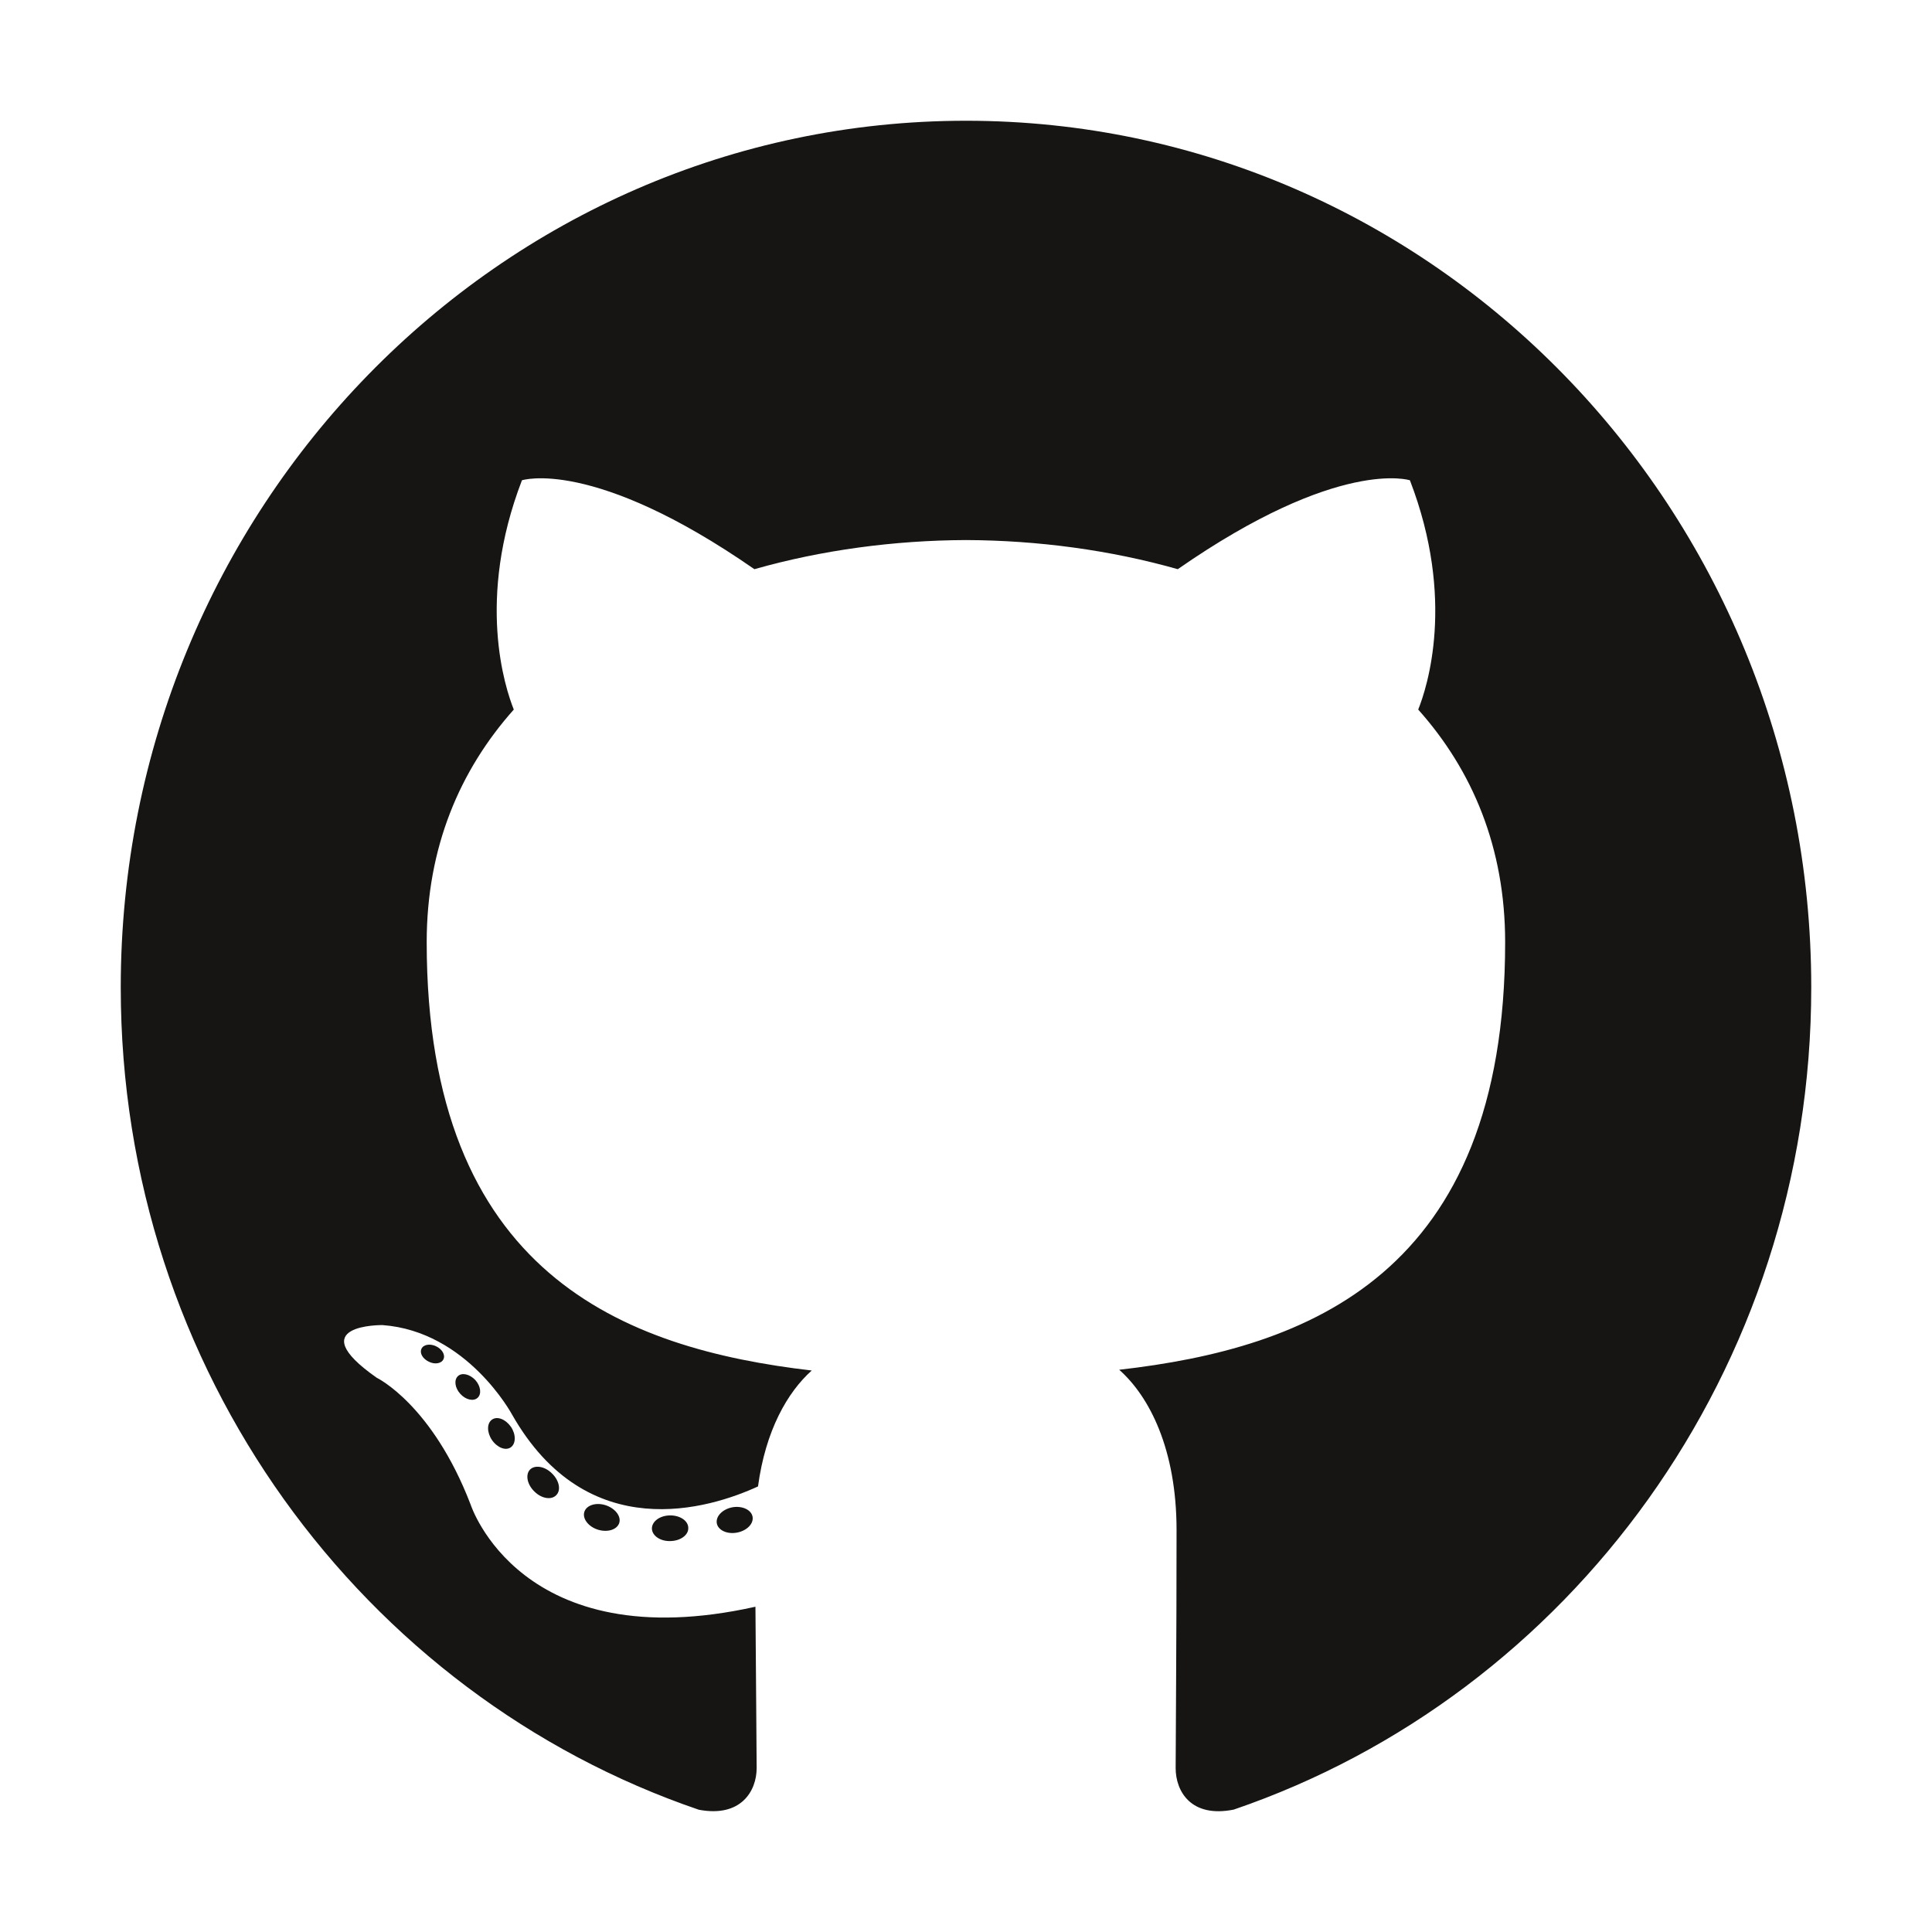
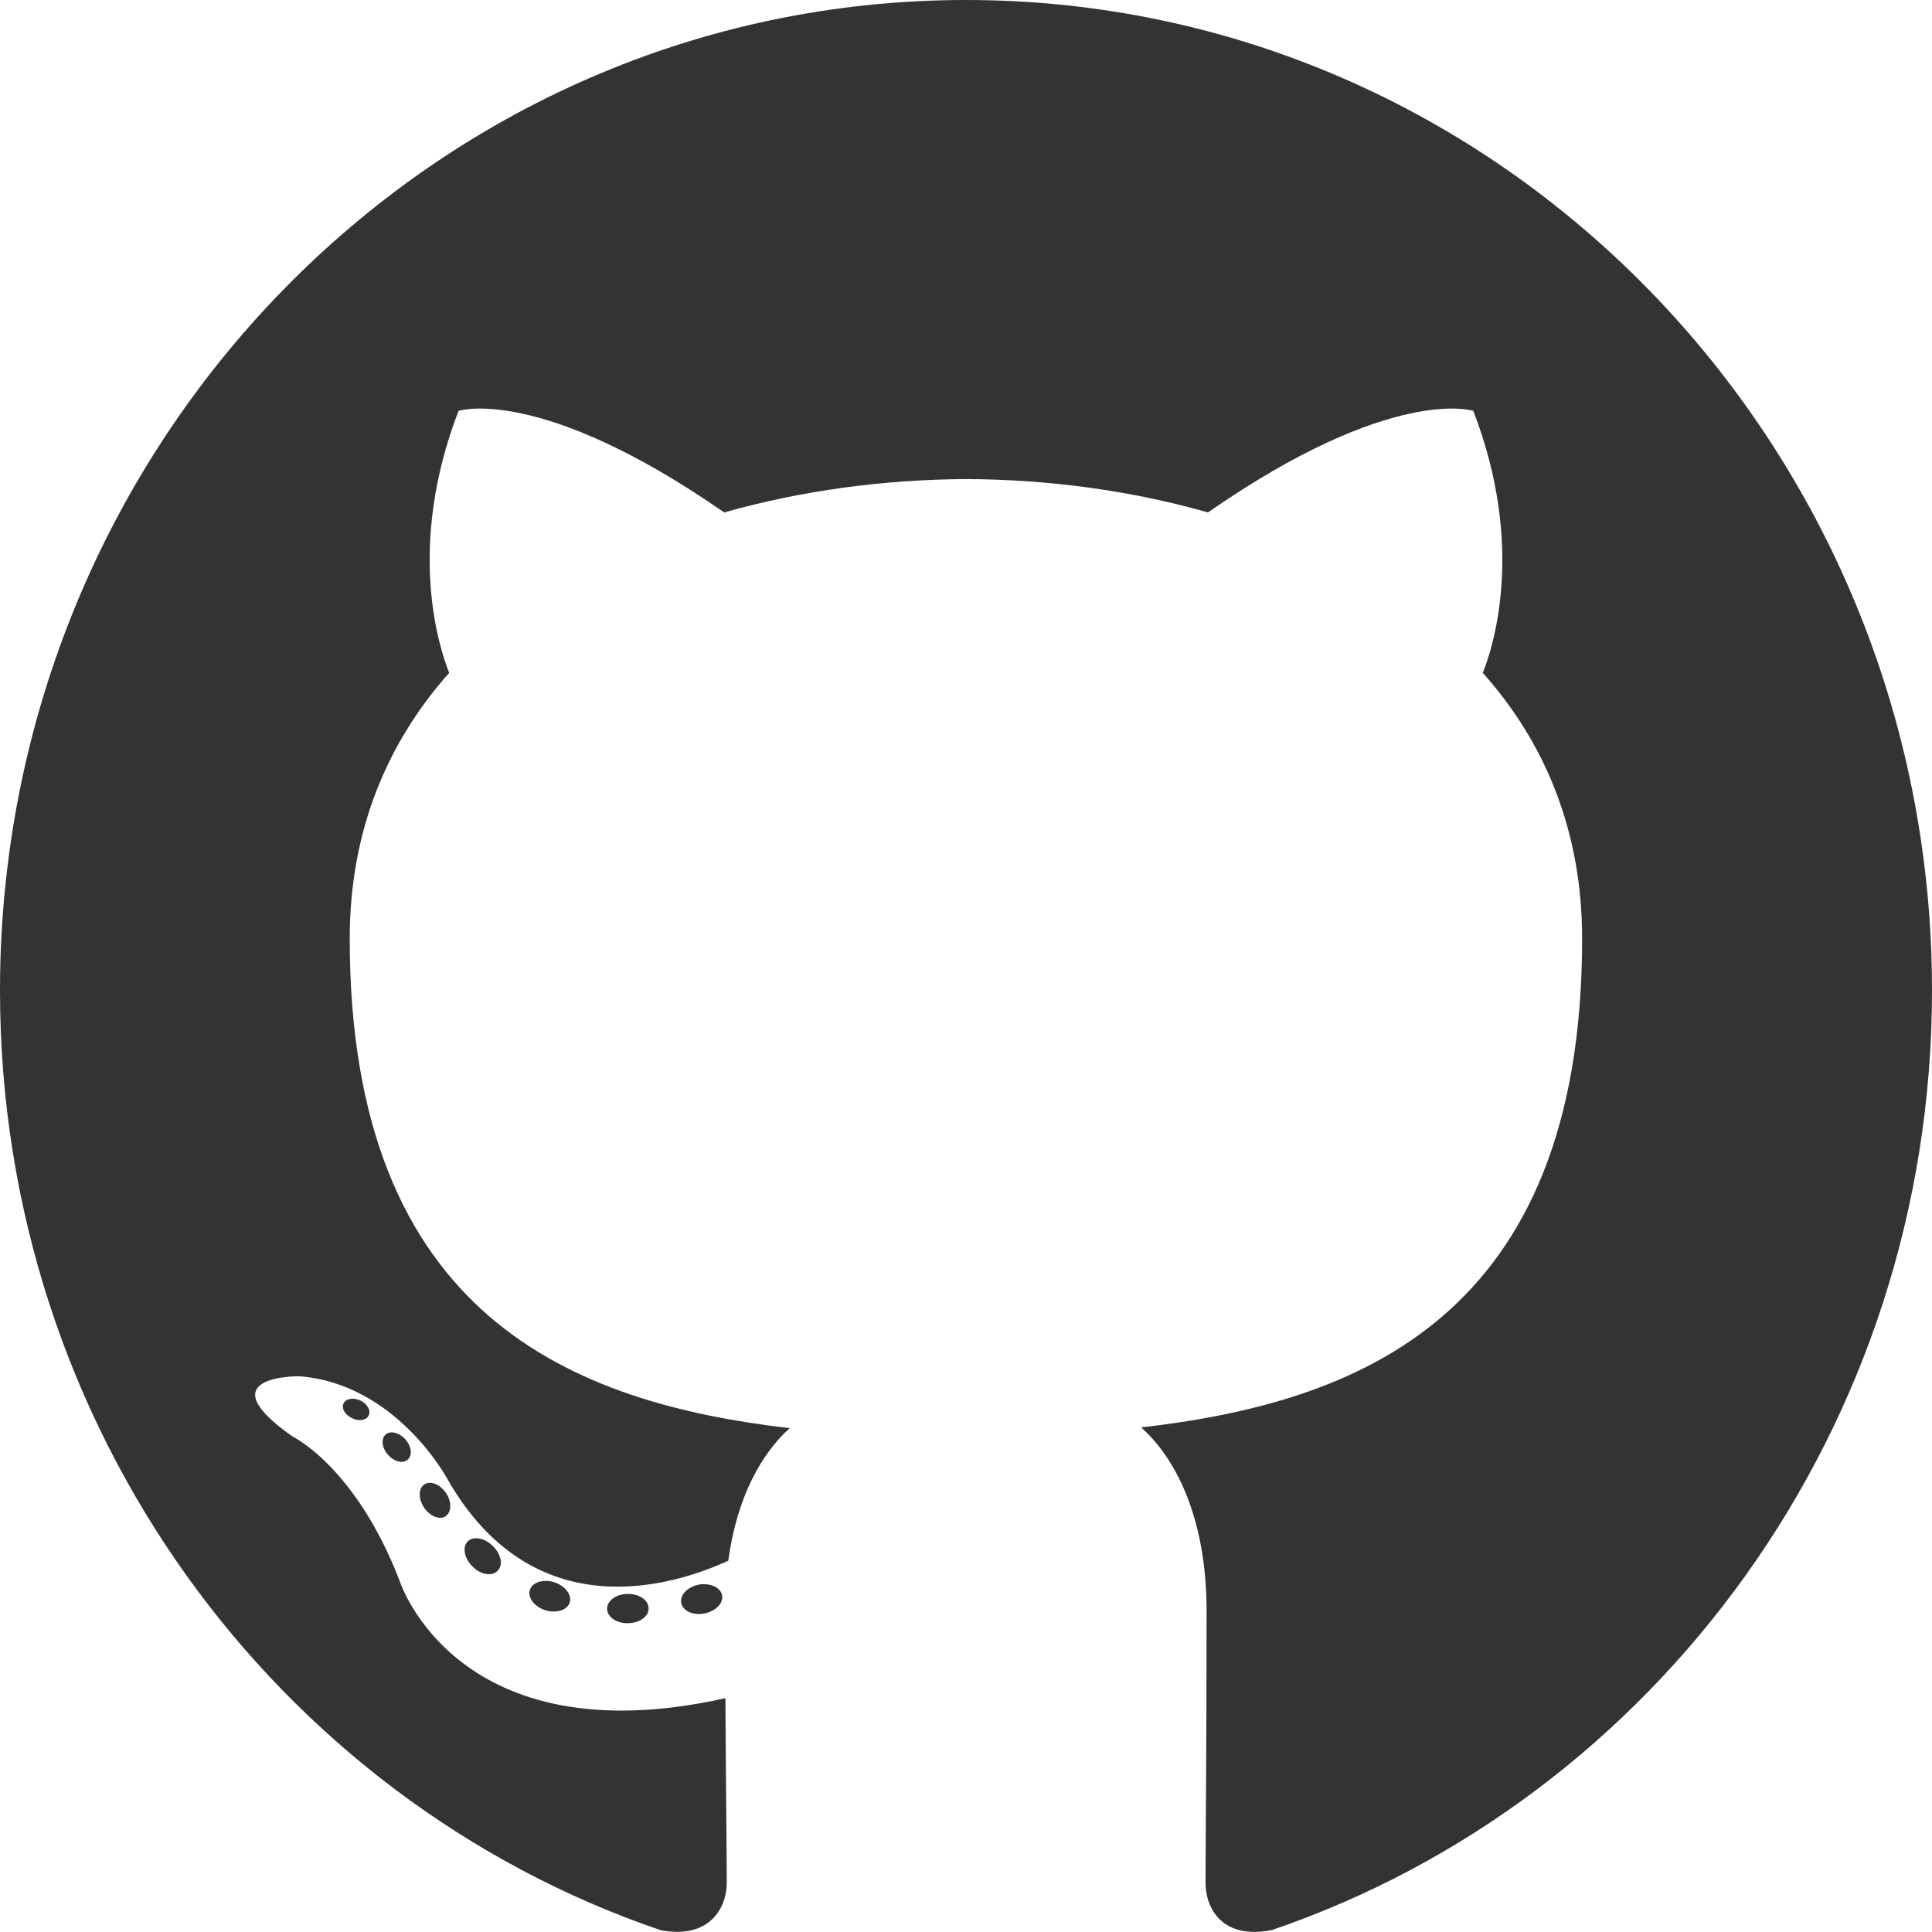
- <svg xmlns="http://www.w3.org/2000/svg" version="1.1" id="图层_1" x="0px" y="0px" viewBox="0 0 128 128" style="enable-background:new 0 0 128 128;" xml:space="preserve">
+ <svg xmlns="http://www.w3.org/2000/svg" version="1.1" id="layer" x="0px" y="0px" viewBox="0 0 128 128" style="enable-background:new 0 0 128 128;" xml:space="preserve">
  <style type="text/css">
- 	.st0{fill:#161514;}
+ 	.st0{fill:#333333;}
</style>
  <g id="Github">
    <g>
-       <path id="Fill-4" class="st0" d="M64,8C33.08,8,8,33.71,8,65.42c0,25.37,16.05,46.89,38.3,54.48c2.8,0.53,3.83-1.25,3.83-2.76    c0-1.37-0.05-5.89-0.08-10.69c-15.58,3.47-18.87-6.77-18.87-6.77c-2.55-6.64-6.22-8.4-6.22-8.4c-5.08-3.56,0.38-3.49,0.38-3.49    c5.62,0.41,8.58,5.92,8.58,5.92c4.99,8.78,13.1,6.24,16.3,4.77c0.5-3.71,1.95-6.24,3.56-7.68c-12.44-1.45-25.51-6.38-25.51-28.38    c0-6.27,2.19-11.39,5.77-15.41c-0.58-1.45-2.5-7.29,0.54-15.19c0,0,4.7-1.54,15.4,5.89c4.47-1.27,9.26-1.91,14.02-1.93    c4.76,0.02,9.55,0.66,14.03,1.93c10.69-7.43,15.38-5.89,15.38-5.89c3.05,7.91,1.13,13.75,0.55,15.19    c3.59,4.02,5.76,9.14,5.76,15.41c0,22.05-13.1,26.91-25.57,28.33c2.01,1.78,3.8,5.28,3.8,10.63c0,7.68-0.06,13.87-0.06,15.76    c0,1.53,1.01,3.32,3.85,2.75c22.24-7.6,38.26-29.12,38.26-54.48C120,33.71,94.93,8,64,8" />
-       <path id="Fill-5" class="st0" d="M29.38,90.05c-0.12,0.28-0.56,0.37-0.96,0.17c-0.41-0.19-0.63-0.57-0.5-0.85    c0.12-0.29,0.56-0.37,0.96-0.18C29.28,89.37,29.52,89.76,29.38,90.05" />
-       <path id="Fill-6" class="st0" d="M31.64,92.61c-0.27,0.25-0.79,0.13-1.14-0.26c-0.37-0.4-0.43-0.93-0.16-1.18    c0.27-0.25,0.78-0.13,1.15,0.26C31.85,91.83,31.92,92.36,31.64,92.61" />
-       <path id="Fill-7" class="st0" d="M33.84,95.89c-0.34,0.24-0.9,0.02-1.25-0.49c-0.34-0.51-0.34-1.11,0.01-1.35    c0.35-0.24,0.9-0.02,1.25,0.48C34.19,95.03,34.19,95.64,33.84,95.89" />
-       <path id="Fill-8" class="st0" d="M36.86,99.05c-0.31,0.34-0.96,0.25-1.44-0.22c-0.49-0.46-0.62-1.11-0.32-1.45    c0.31-0.34,0.97-0.25,1.45,0.22C37.04,98.06,37.19,98.71,36.86,99.05" />
-       <path id="Fill-9" class="st0" d="M41.03,100.89c-0.14,0.45-0.76,0.65-1.4,0.46c-0.63-0.19-1.05-0.72-0.92-1.17    c0.13-0.45,0.76-0.66,1.4-0.46C40.74,99.92,41.16,100.44,41.03,100.89" />
-       <path id="Fill-10" class="st0" d="M45.6,101.23c0.02,0.47-0.52,0.86-1.19,0.87c-0.67,0.02-1.21-0.36-1.22-0.83    c0-0.47,0.52-0.86,1.19-0.87C45.06,100.39,45.6,100.76,45.6,101.23" />
-       <path id="Fill-11" class="st0" d="M49.86,100.49c0.08,0.46-0.38,0.93-1.04,1.05c-0.65,0.12-1.25-0.16-1.33-0.62    c-0.08-0.47,0.39-0.94,1.04-1.06C49.18,99.75,49.78,100.03,49.86,100.49" />
+       <path id="Fill-4" class="st0" d="M64,0C28.66,0,0,29.38,0,65.62c0,28.99,18.34,53.59,43.77,62.26c3.2,0.61,4.38-1.43,4.38-3.15    c0-1.57-0.06-6.73-0.09-12.22c-17.81,3.97-21.57-7.74-21.57-7.74c-2.91-7.59-7.11-9.6-7.11-9.6c-5.81-4.07,0.43-3.99,0.43-3.99    c6.42,0.47,9.81,6.77,9.81,6.77c5.7,10.03,14.97,7.13,18.63,5.45c0.57-4.24,2.23-7.13,4.07-8.78    c-14.22-1.66-29.15-7.29-29.15-32.43c0-7.17,2.5-13.02,6.59-17.61c-0.66-1.66-2.86-8.33,0.62-17.36c0,0,5.37-1.76,17.6,6.73    c5.11-1.45,10.58-2.18,16.02-2.21c5.44,0.02,10.91,0.75,16.03,2.21c12.22-8.49,17.58-6.73,17.58-6.73    c3.49,9.04,1.29,15.71,0.63,17.36c4.1,4.59,6.58,10.45,6.58,17.61c0,25.2-14.97,30.75-29.22,32.38c2.3,2.03,4.34,6.03,4.34,12.15    c0,8.78-0.07,15.85-0.07,18.01c0,1.75,1.15,3.79,4.4,3.14C109.69,119.19,128,94.59,128,65.61C128,29.38,99.35,0,64,0" />
+       <path id="Fill-5" class="st0" d="M24.43,93.77c-0.14,0.32-0.64,0.42-1.1,0.19c-0.47-0.22-0.72-0.65-0.57-0.97    c0.14-0.33,0.64-0.42,1.1-0.21C24.32,92.99,24.59,93.44,24.43,93.77" />
+       <path id="Fill-6" class="st0" d="M27.02,96.7c-0.31,0.29-0.9,0.15-1.3-0.3c-0.42-0.46-0.49-1.06-0.18-1.35    c0.31-0.29,0.89-0.15,1.31,0.3C27.26,95.81,27.34,96.41,27.02,96.7" />
+       <path id="Fill-7" class="st0" d="M29.53,100.45c-0.39,0.27-1.03,0.02-1.43-0.56c-0.39-0.58-0.39-1.27,0.01-1.54    c0.4-0.27,1.03-0.02,1.43,0.55C29.93,99.46,29.93,100.16,29.53,100.45" />
+       <path id="Fill-8" class="st0" d="M32.98,104.06c-0.35,0.39-1.1,0.29-1.65-0.25c-0.56-0.53-0.71-1.27-0.37-1.66    c0.35-0.39,1.11-0.29,1.66,0.25C33.19,102.93,33.36,103.67,32.98,104.06" />
+       <path id="Fill-9" class="st0" d="M37.75,106.16c-0.16,0.51-0.87,0.74-1.6,0.53c-0.72-0.22-1.2-0.82-1.05-1.34    c0.15-0.51,0.87-0.75,1.6-0.53C37.42,105.05,37.9,105.65,37.75,106.16" />
+       <path id="Fill-10" class="st0" d="M42.97,106.55c0.02,0.54-0.59,0.98-1.36,0.99c-0.77,0.02-1.38-0.41-1.39-0.95    c0-0.54,0.59-0.98,1.36-0.99C42.35,105.59,42.97,106.01,42.97,106.55" />
+       <path id="Fill-11" class="st0" d="M47.84,105.7c0.09,0.53-0.43,1.06-1.19,1.2c-0.74,0.14-1.43-0.18-1.52-0.71    c-0.09-0.54,0.45-1.07,1.19-1.21C47.06,104.86,47.75,105.18,47.84,105.7" />
    </g>
  </g>
</svg>
